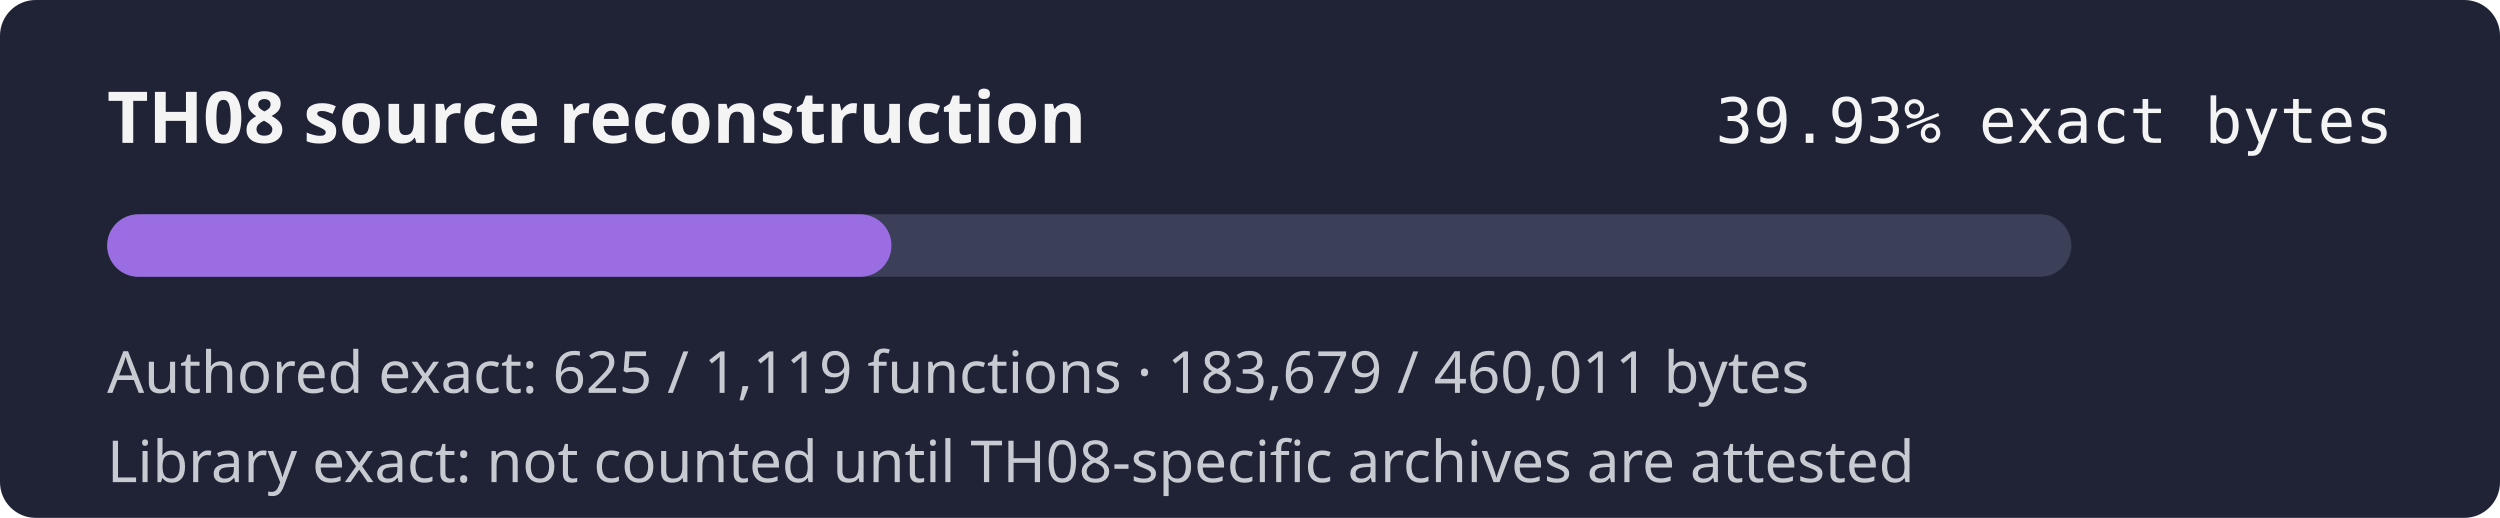
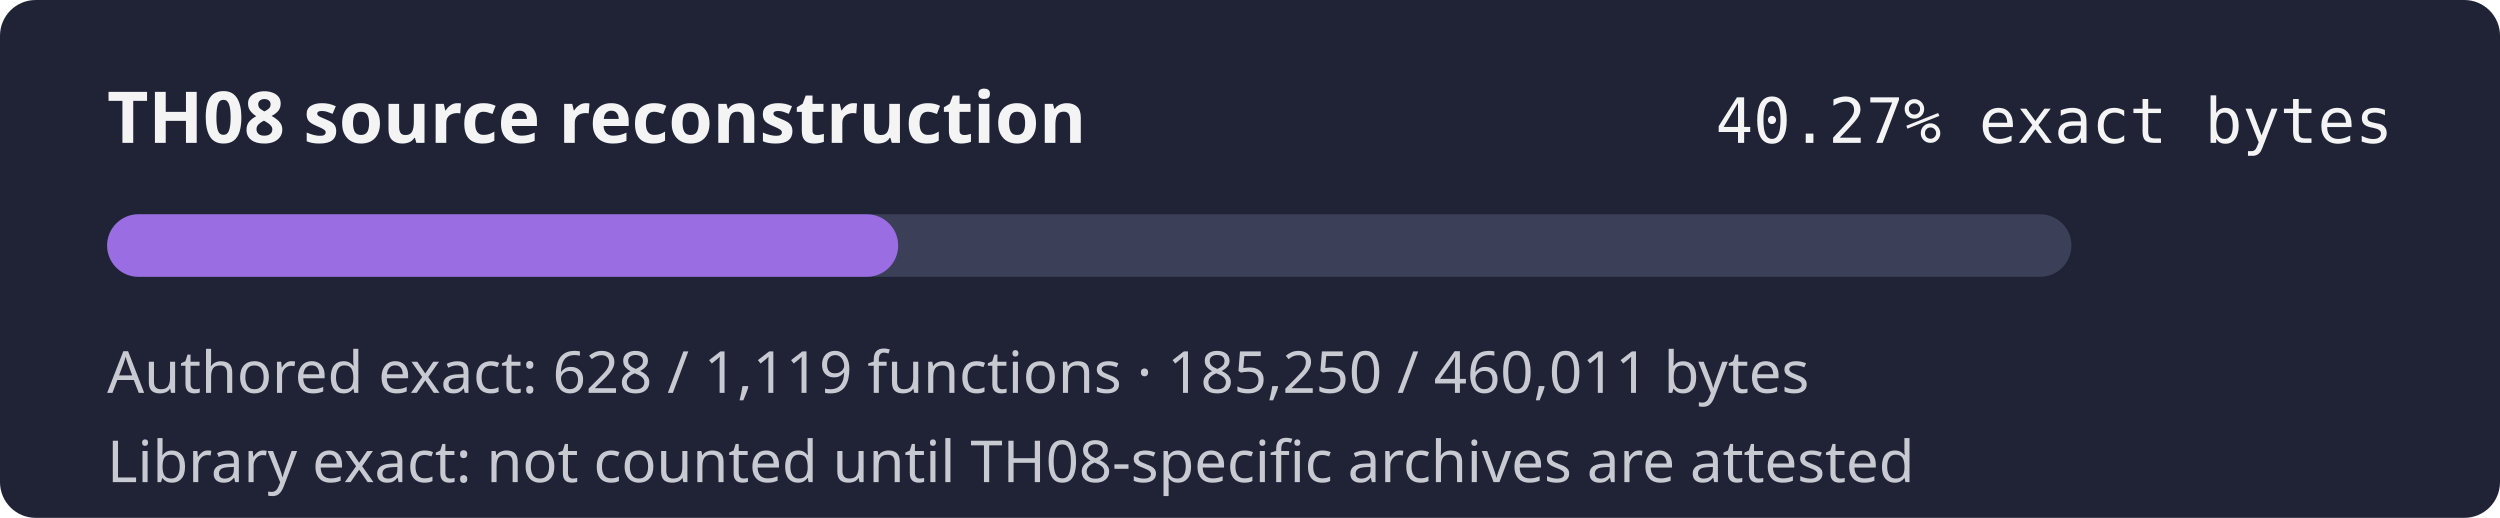
- <svg xmlns="http://www.w3.org/2000/svg" width="560" height="116" role="img" aria-label="TH08 reconstruction progress 39.93% exact authored bytes">
+ <svg xmlns="http://www.w3.org/2000/svg" width="560" height="116" role="img" aria-label="TH08 reconstruction progress 40.27% exact authored bytes">
  <rect width="560" height="116" rx="8" fill="#1f2335" />
  <text x="24" y="32" fill="#f4f4f5" font-family="sans-serif" font-size="16" font-weight="600">TH08 source reconstruction</text>
-   <text x="536" y="32" fill="#f4f4f5" text-anchor="end" font-family="monospace" font-size="14">39.93% exact bytes</text>
+   <text x="536" y="32" fill="#f4f4f5" text-anchor="end" font-family="monospace" font-size="14">40.27% exact bytes</text>
  <rect x="24" y="48" width="440" height="14" rx="7" fill="#3b4058" />
-   <rect x="24" y="48" width="175.69" height="14" rx="7" fill="#9b6de3" />
-   <text x="24" y="88" fill="#c8cad2" font-family="sans-serif" font-size="13">Authored exact: 625 / 1,119 functions · 183,679 / 460,011 bytes</text>
+   <rect x="24" y="48" width="177.19" height="14" rx="7" fill="#9b6de3" />
+   <text x="24" y="88" fill="#c8cad2" font-family="sans-serif" font-size="13">Authored exact: 628 / 1,119 functions · 185,250 / 460,011 bytes</text>
  <text x="24" y="108" fill="#c8cad2" font-family="sans-serif" font-size="13">Library exact: not counted until TH08-specific archives are attested</text>
</svg>
